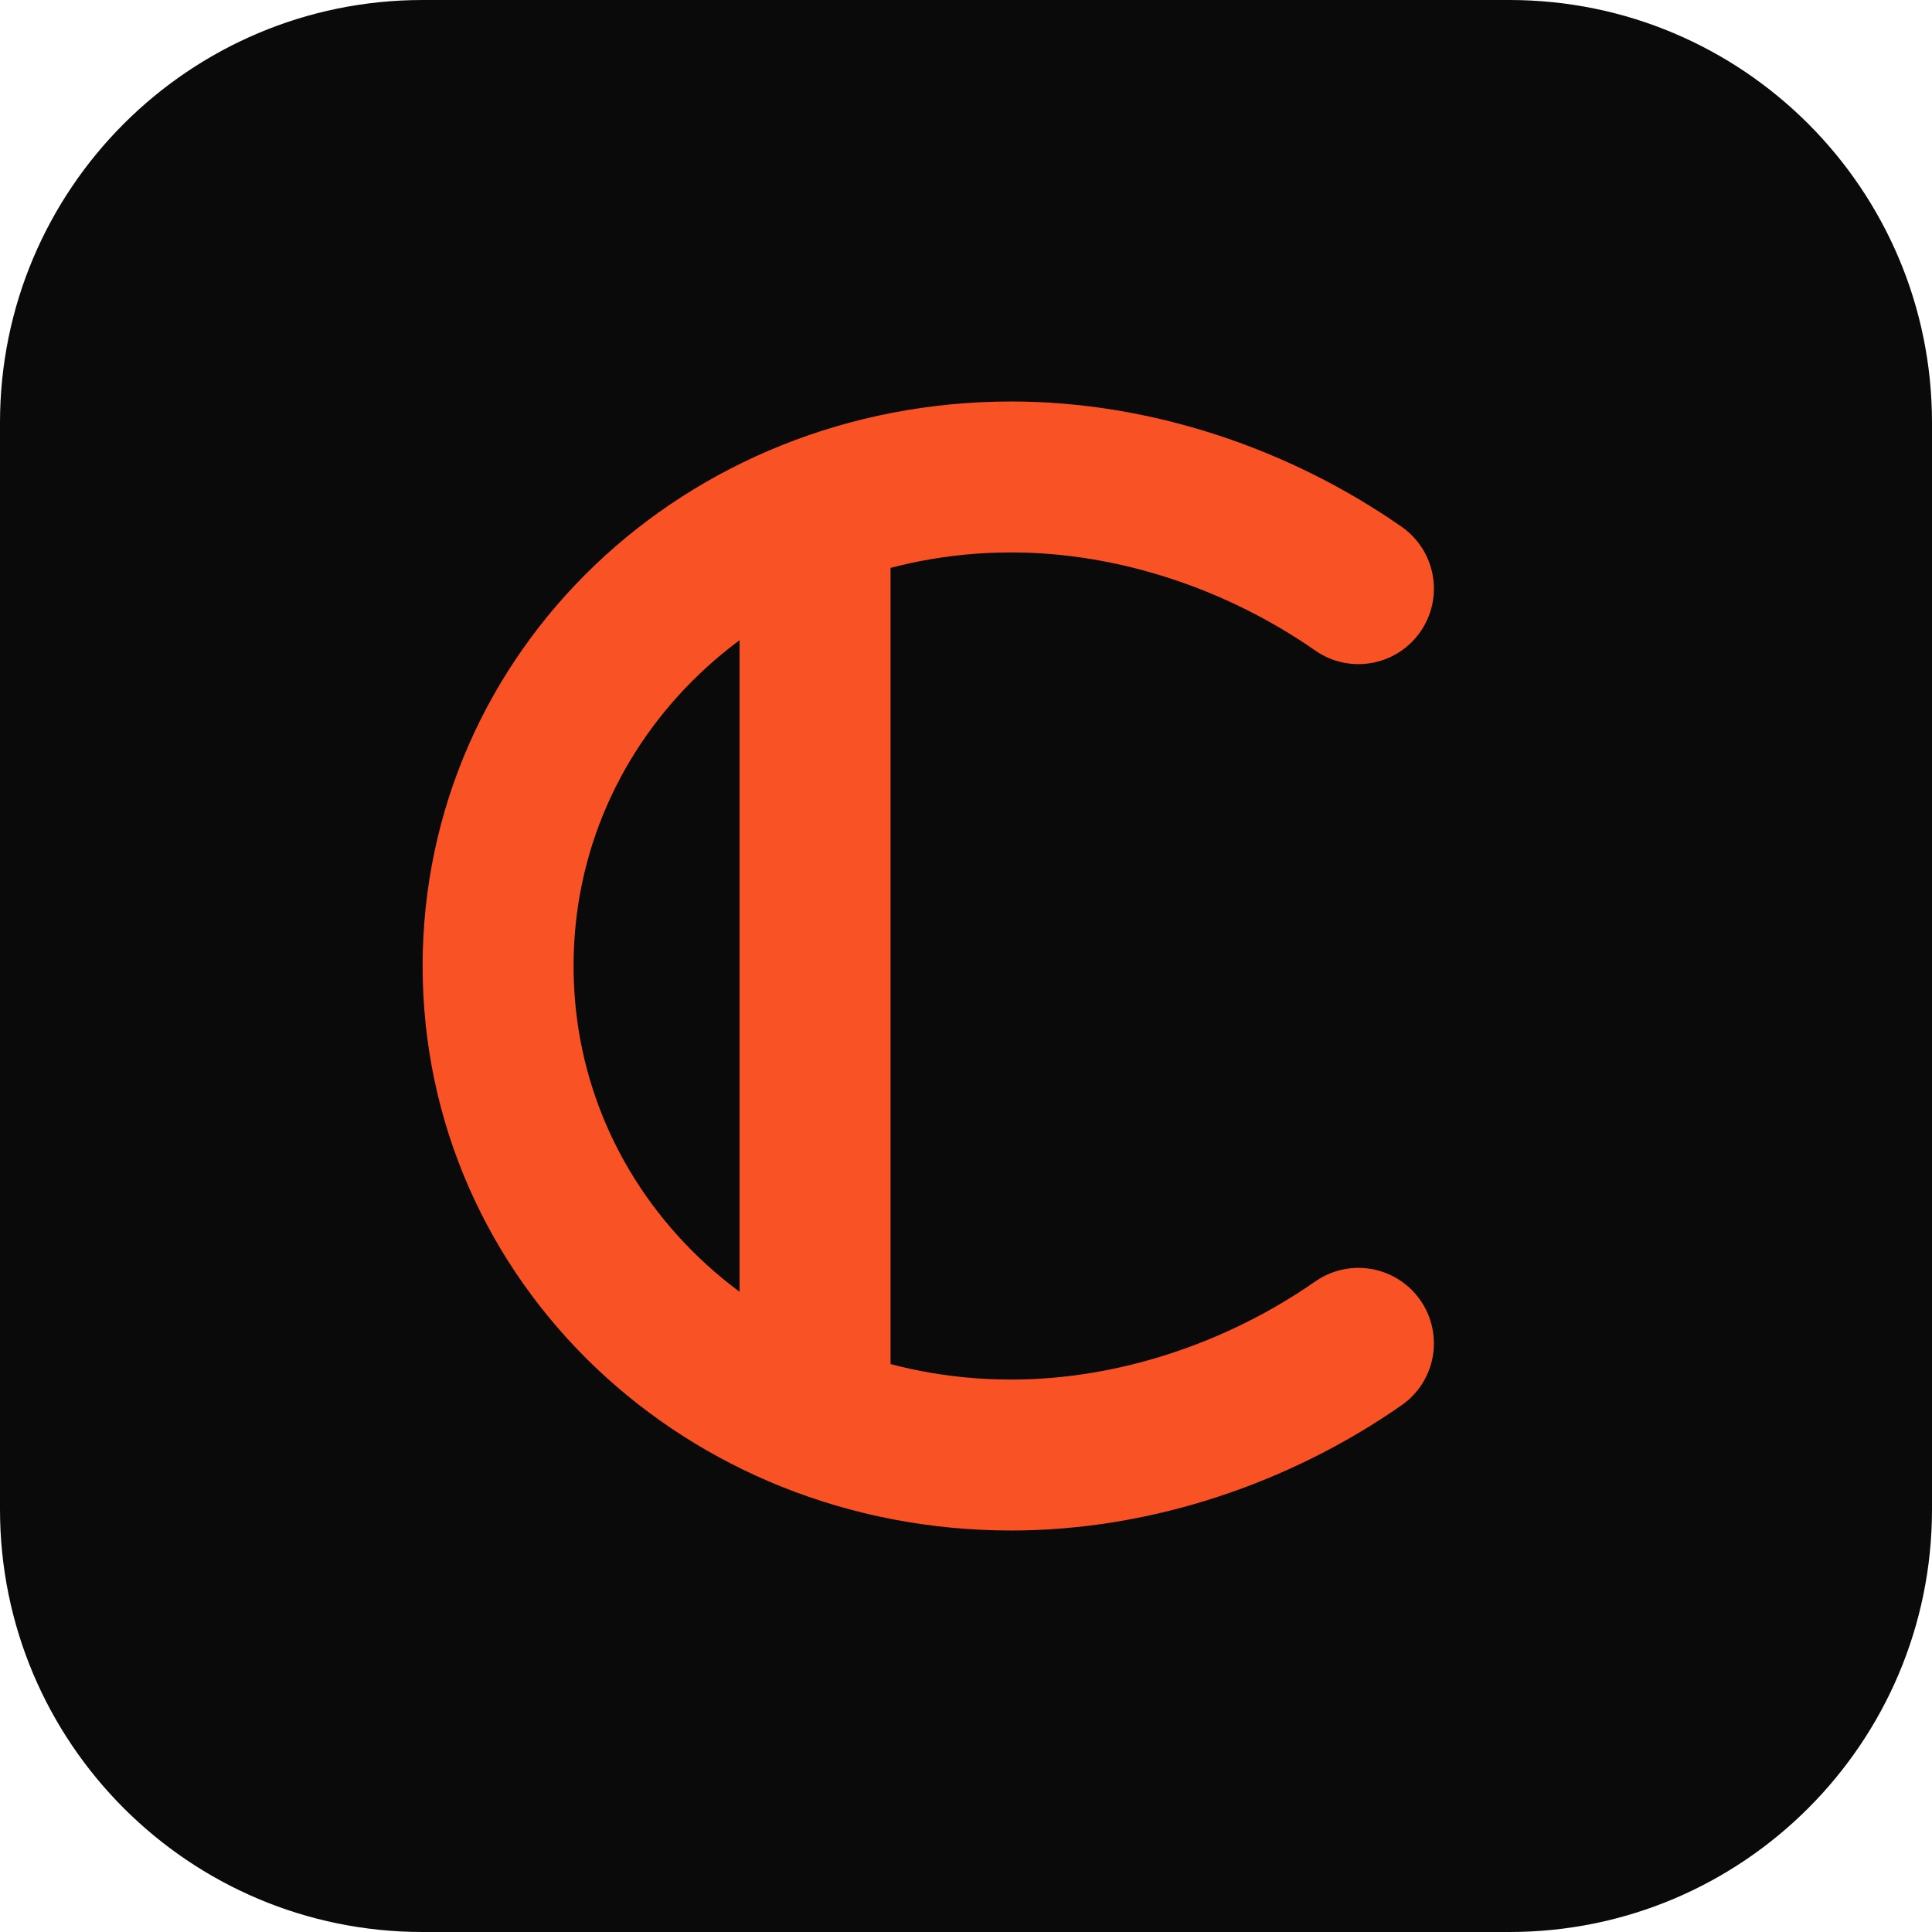
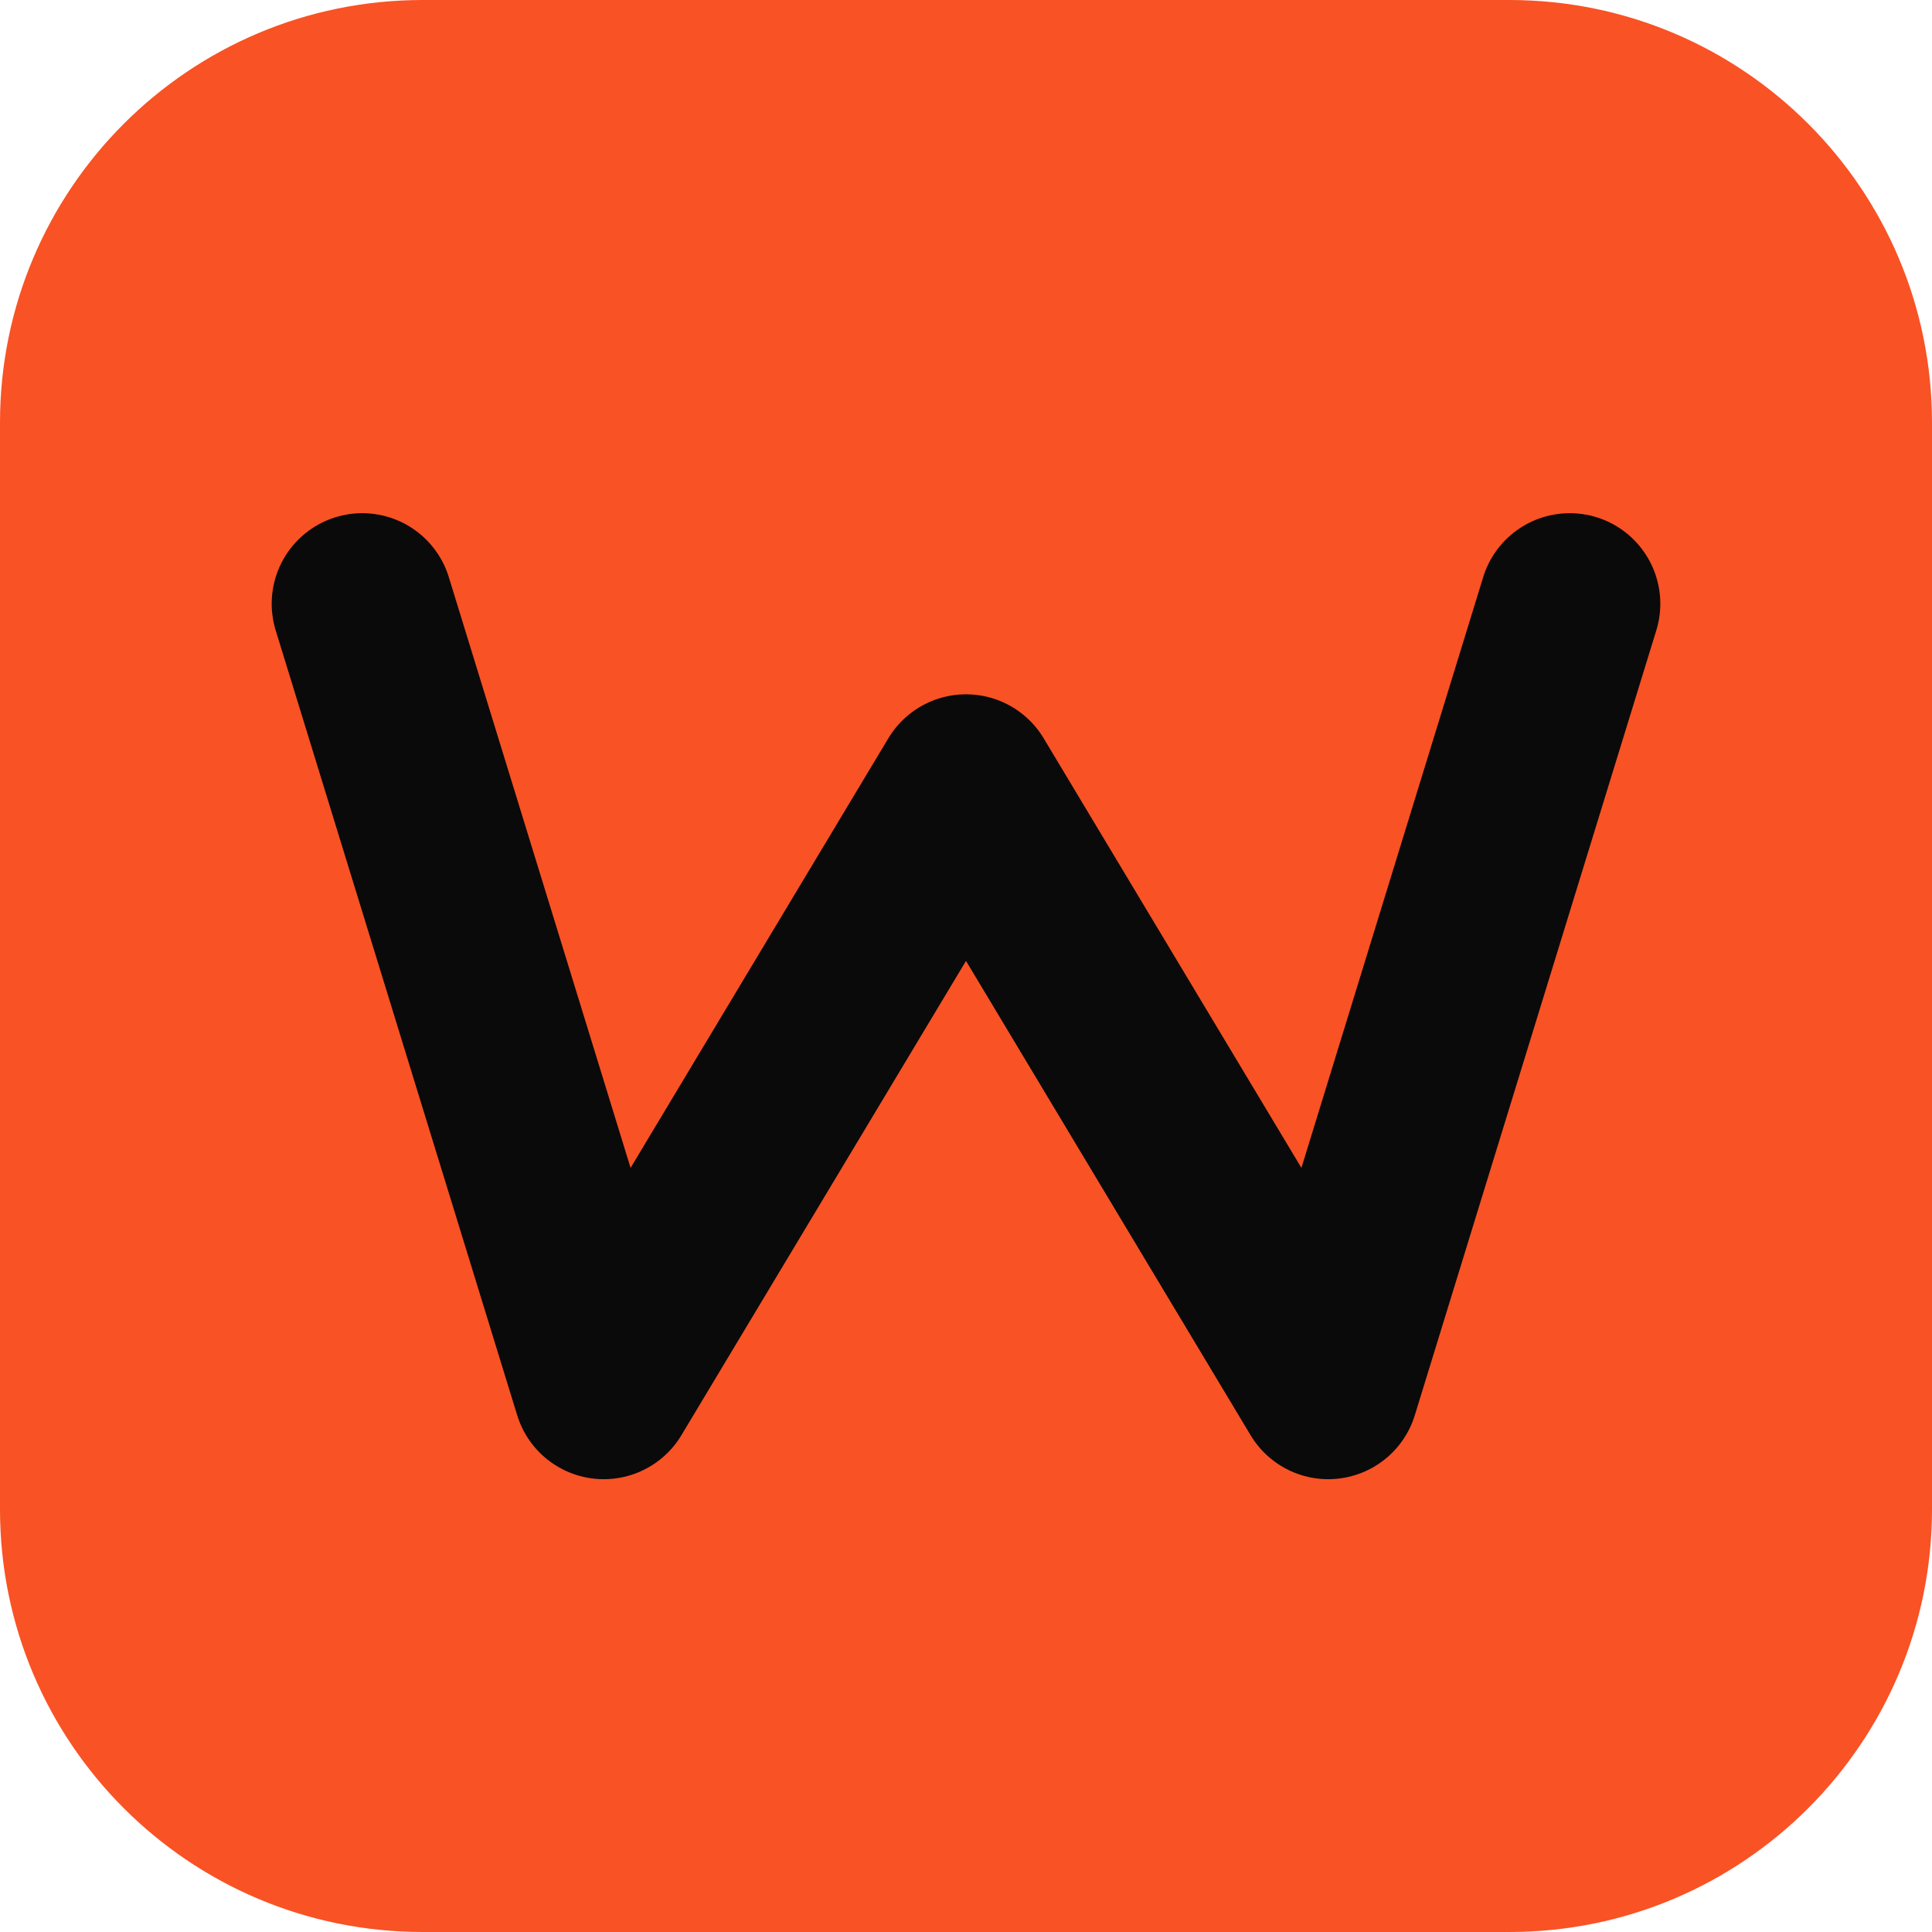
<svg xmlns="http://www.w3.org/2000/svg" width="512" height="512" viewBox="0 0 64 64" fill="none">
-   <rect width="64" height="64" rx="14" fill="#0a0a0b" />
-   <path d="M45 19.5 C41.7 17.2 37.6 15.8 33.5 15.8 C24 15.8 16.5 23 16.5 32 C16.5 41 24 48.2 33.5 48.2 C37.6 48.2 41.7 46.8 45 44.5" stroke="#f95225" stroke-width="5" stroke-linecap="round" />
-   <line x1="27" y1="18.5" x2="27" y2="45.5" stroke="#f95225" stroke-width="5" stroke-linecap="round" />
+   <rect width="64" height="64" rx="14" fill="#f95225" />
+   <path d="m12 20 8 26 12-20 12 20 8-26" stroke="#0a0a0b" stroke-width="6" stroke-linecap="round" stroke-linejoin="round" />
</svg>
